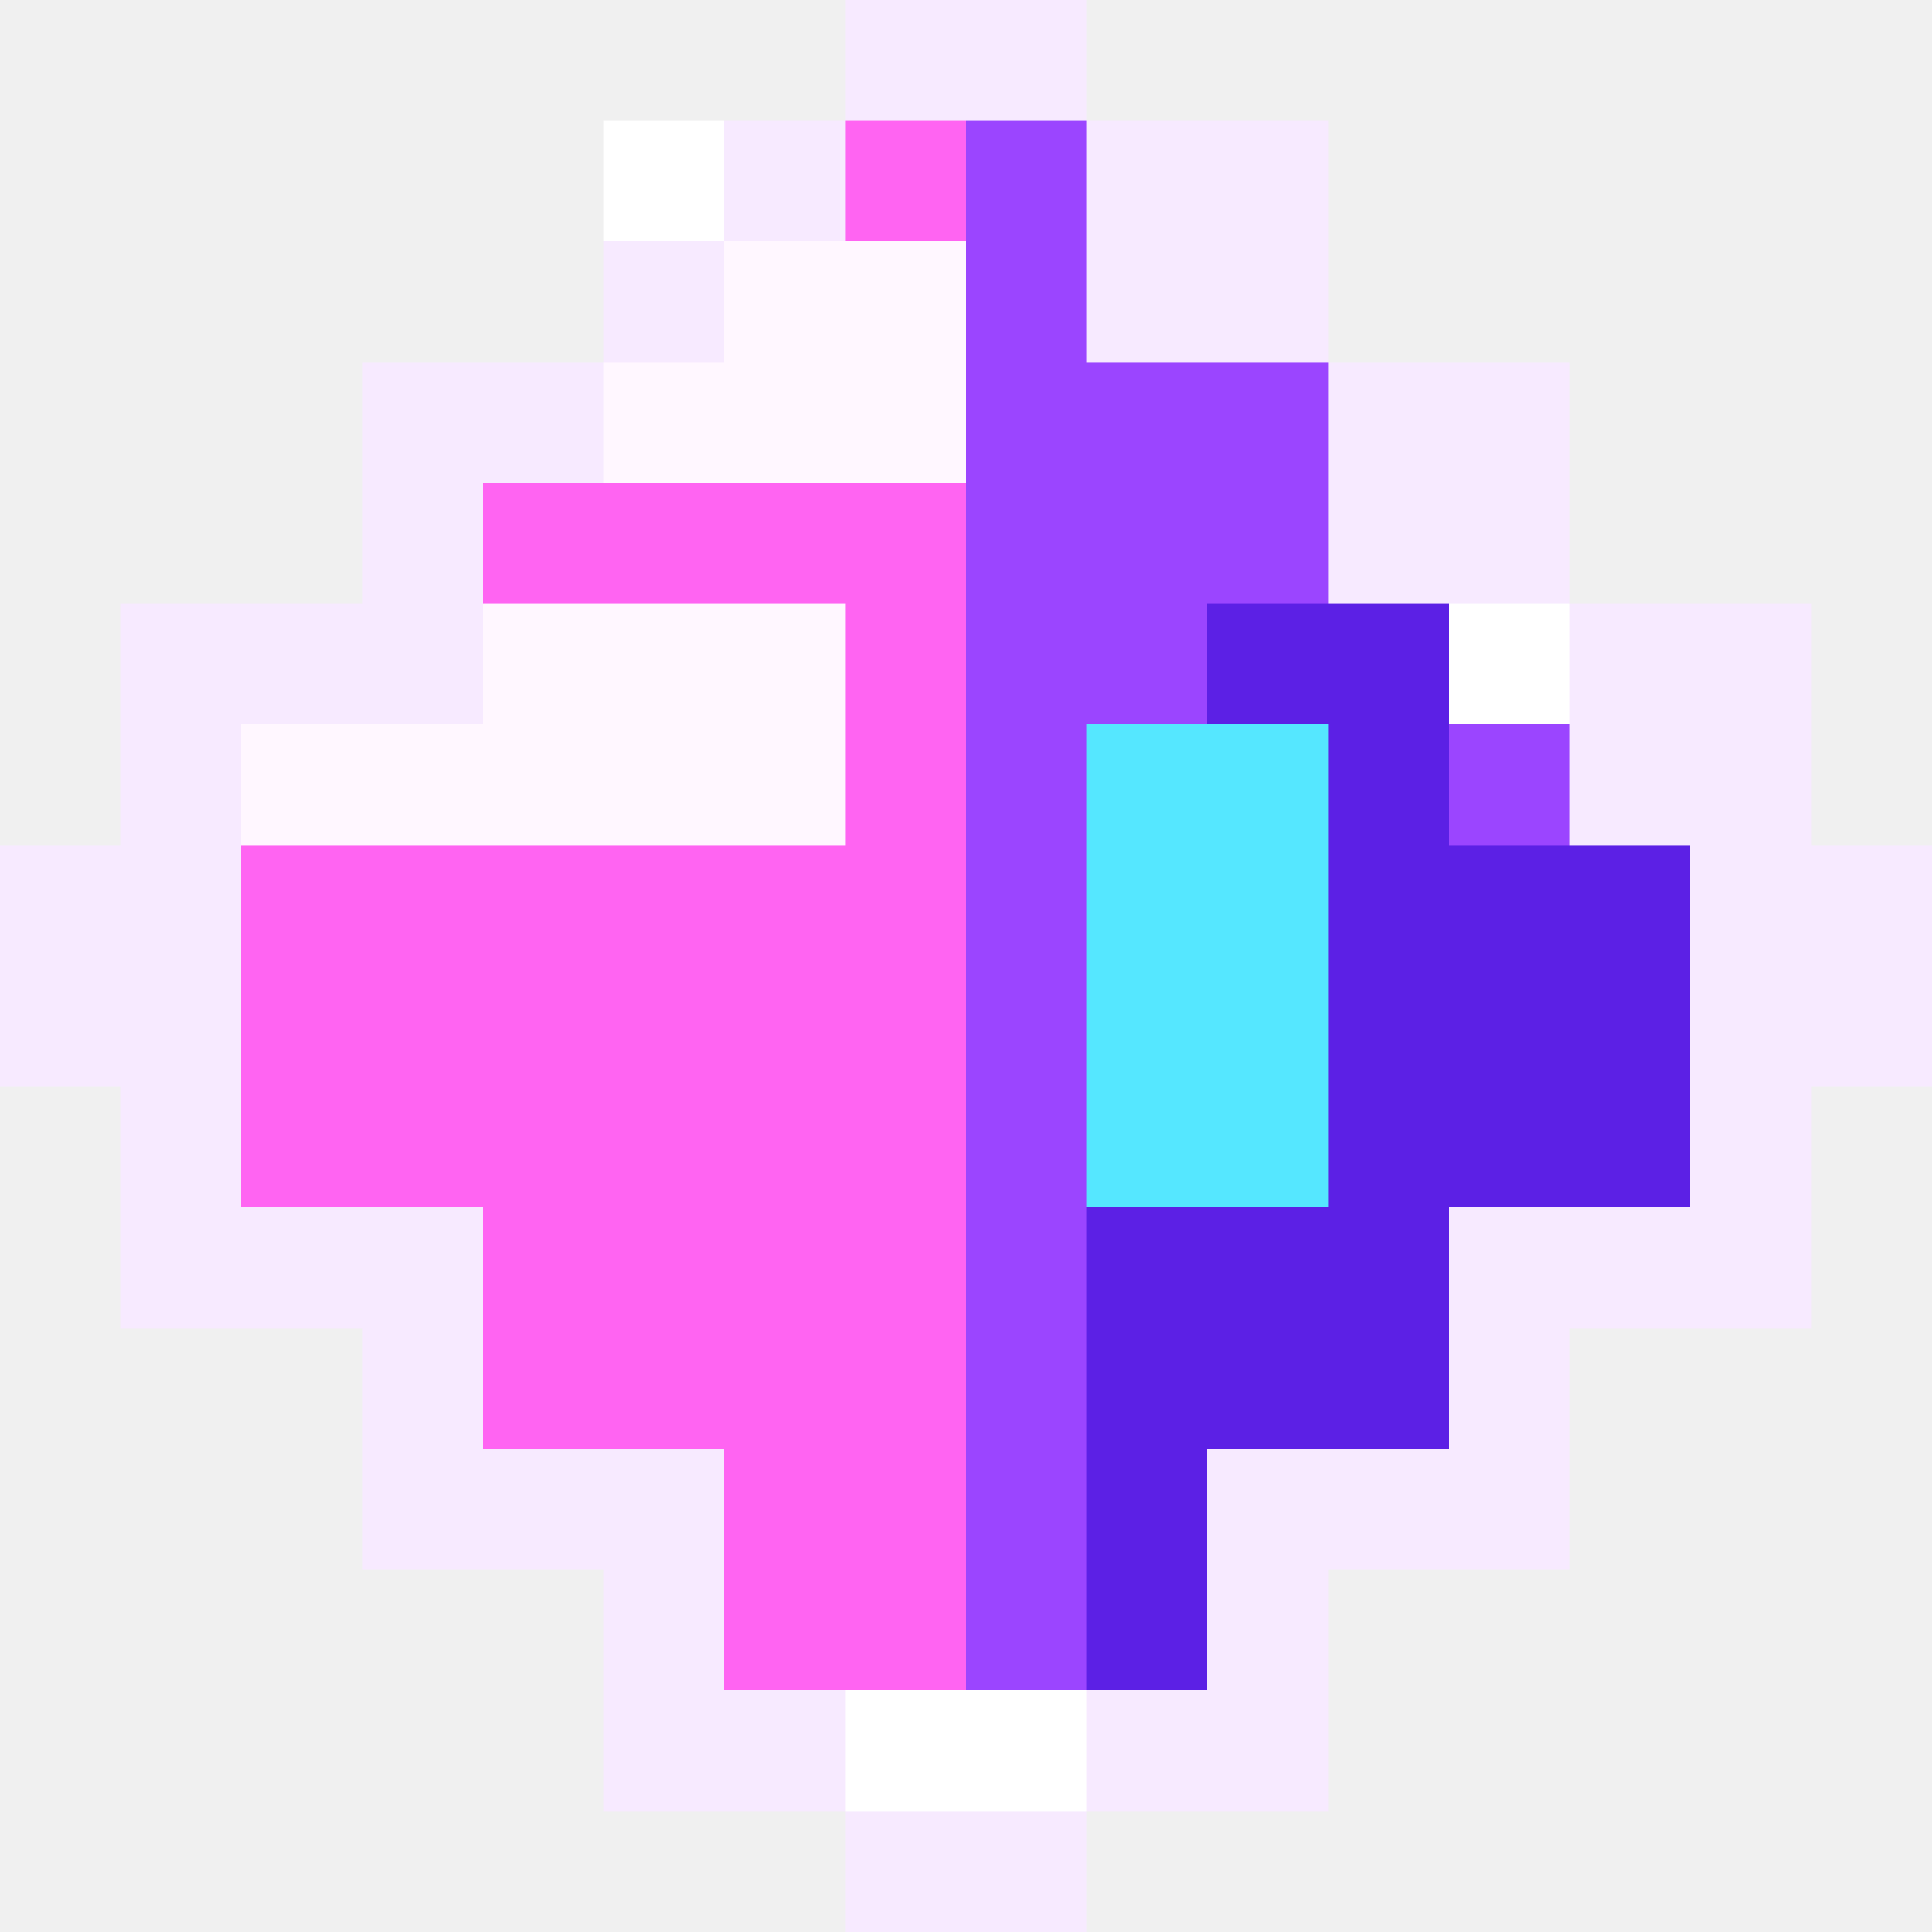
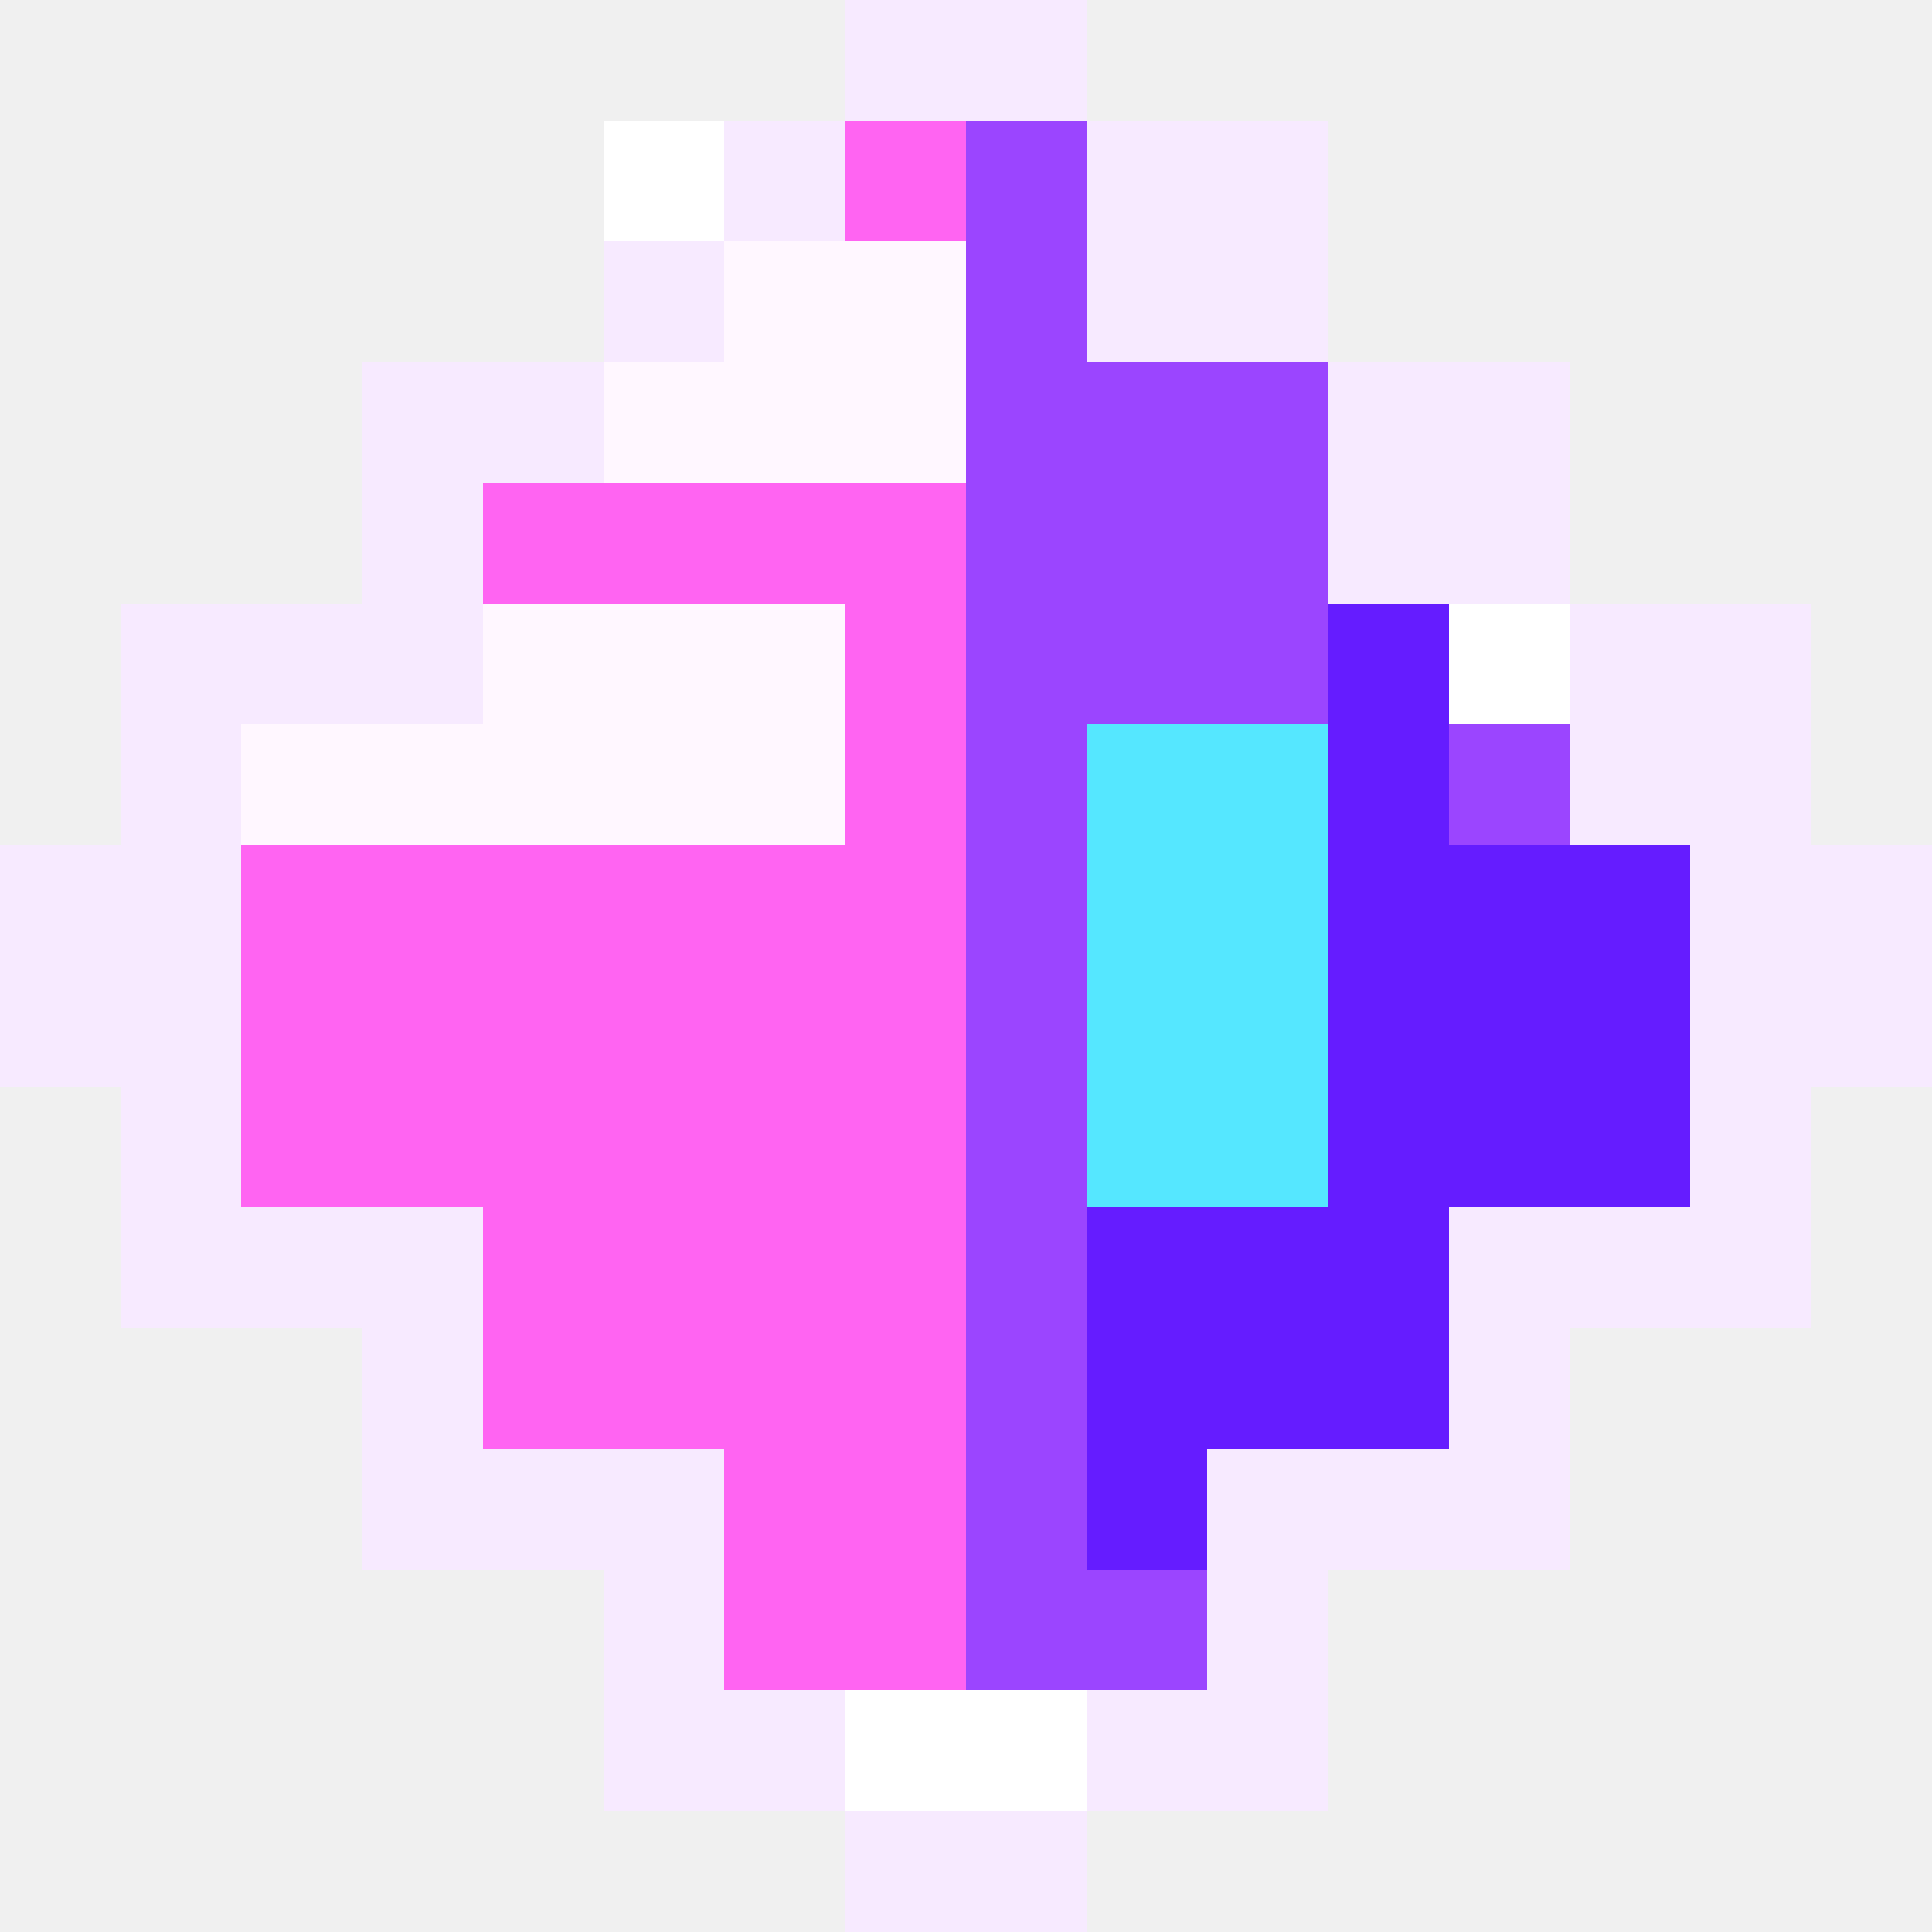
<svg xmlns="http://www.w3.org/2000/svg" viewBox="0 0 16 16" shape-rendering="crispEdges">
  <path fill="#9c4cff33" d="M7 0h2v1h2v2h2v2h2v2h1v2h-1v2h-2v2h-2v2H9v1H7v-1H5v-2H3v-2H1v-2H0V7h1V5h2V3h2V1h2z" />
-   <path fill="#150836eb" d="M7 1h2v1h2v2h2v2h2v4h-2v2h-2v2H9v1H7v-1H5v-2H3v-2H1V6h2V4h2V2h2z" />
  <path fill="#f7eaff" d="M7 0h2v1h2v2h2v2h2v2h1v2h-1v2h-2v2h-2v2H9v1H7v-1H5v-2H3v-2H1v-2H0V7h1V5h2V3h2V1h2z" />
  <path fill="#ff64f2" d="M7 1h1v13H6v-2H4v-2H2V6h2V4h2V2h1z" />
  <path fill="#9b45ff" d="M8 1h1v2h2v2h2v2h1v3h-2v2h-2v2H8z" />
-   <path fill="#5c20e5" d="M10 5h2v2h2v3h-2v2h-2v2H9v-4h1z" />
+   <path fill="#651cff" d="M11 5h1v2h2v3h-2v2h-2v1H9v-3h1V7h1z" />
  <path fill="#fff7ff" d="M6 2h2v2H5V3h1zM4 5h3v2H2V6h2z" />
  <path fill="#55e7ff" d="M9 6h2v4H9z" />
  <path fill="#fff" d="M12 5h1v1h-1zM5 1h1v1H5zM7 14h2v1H7z" />
</svg>
